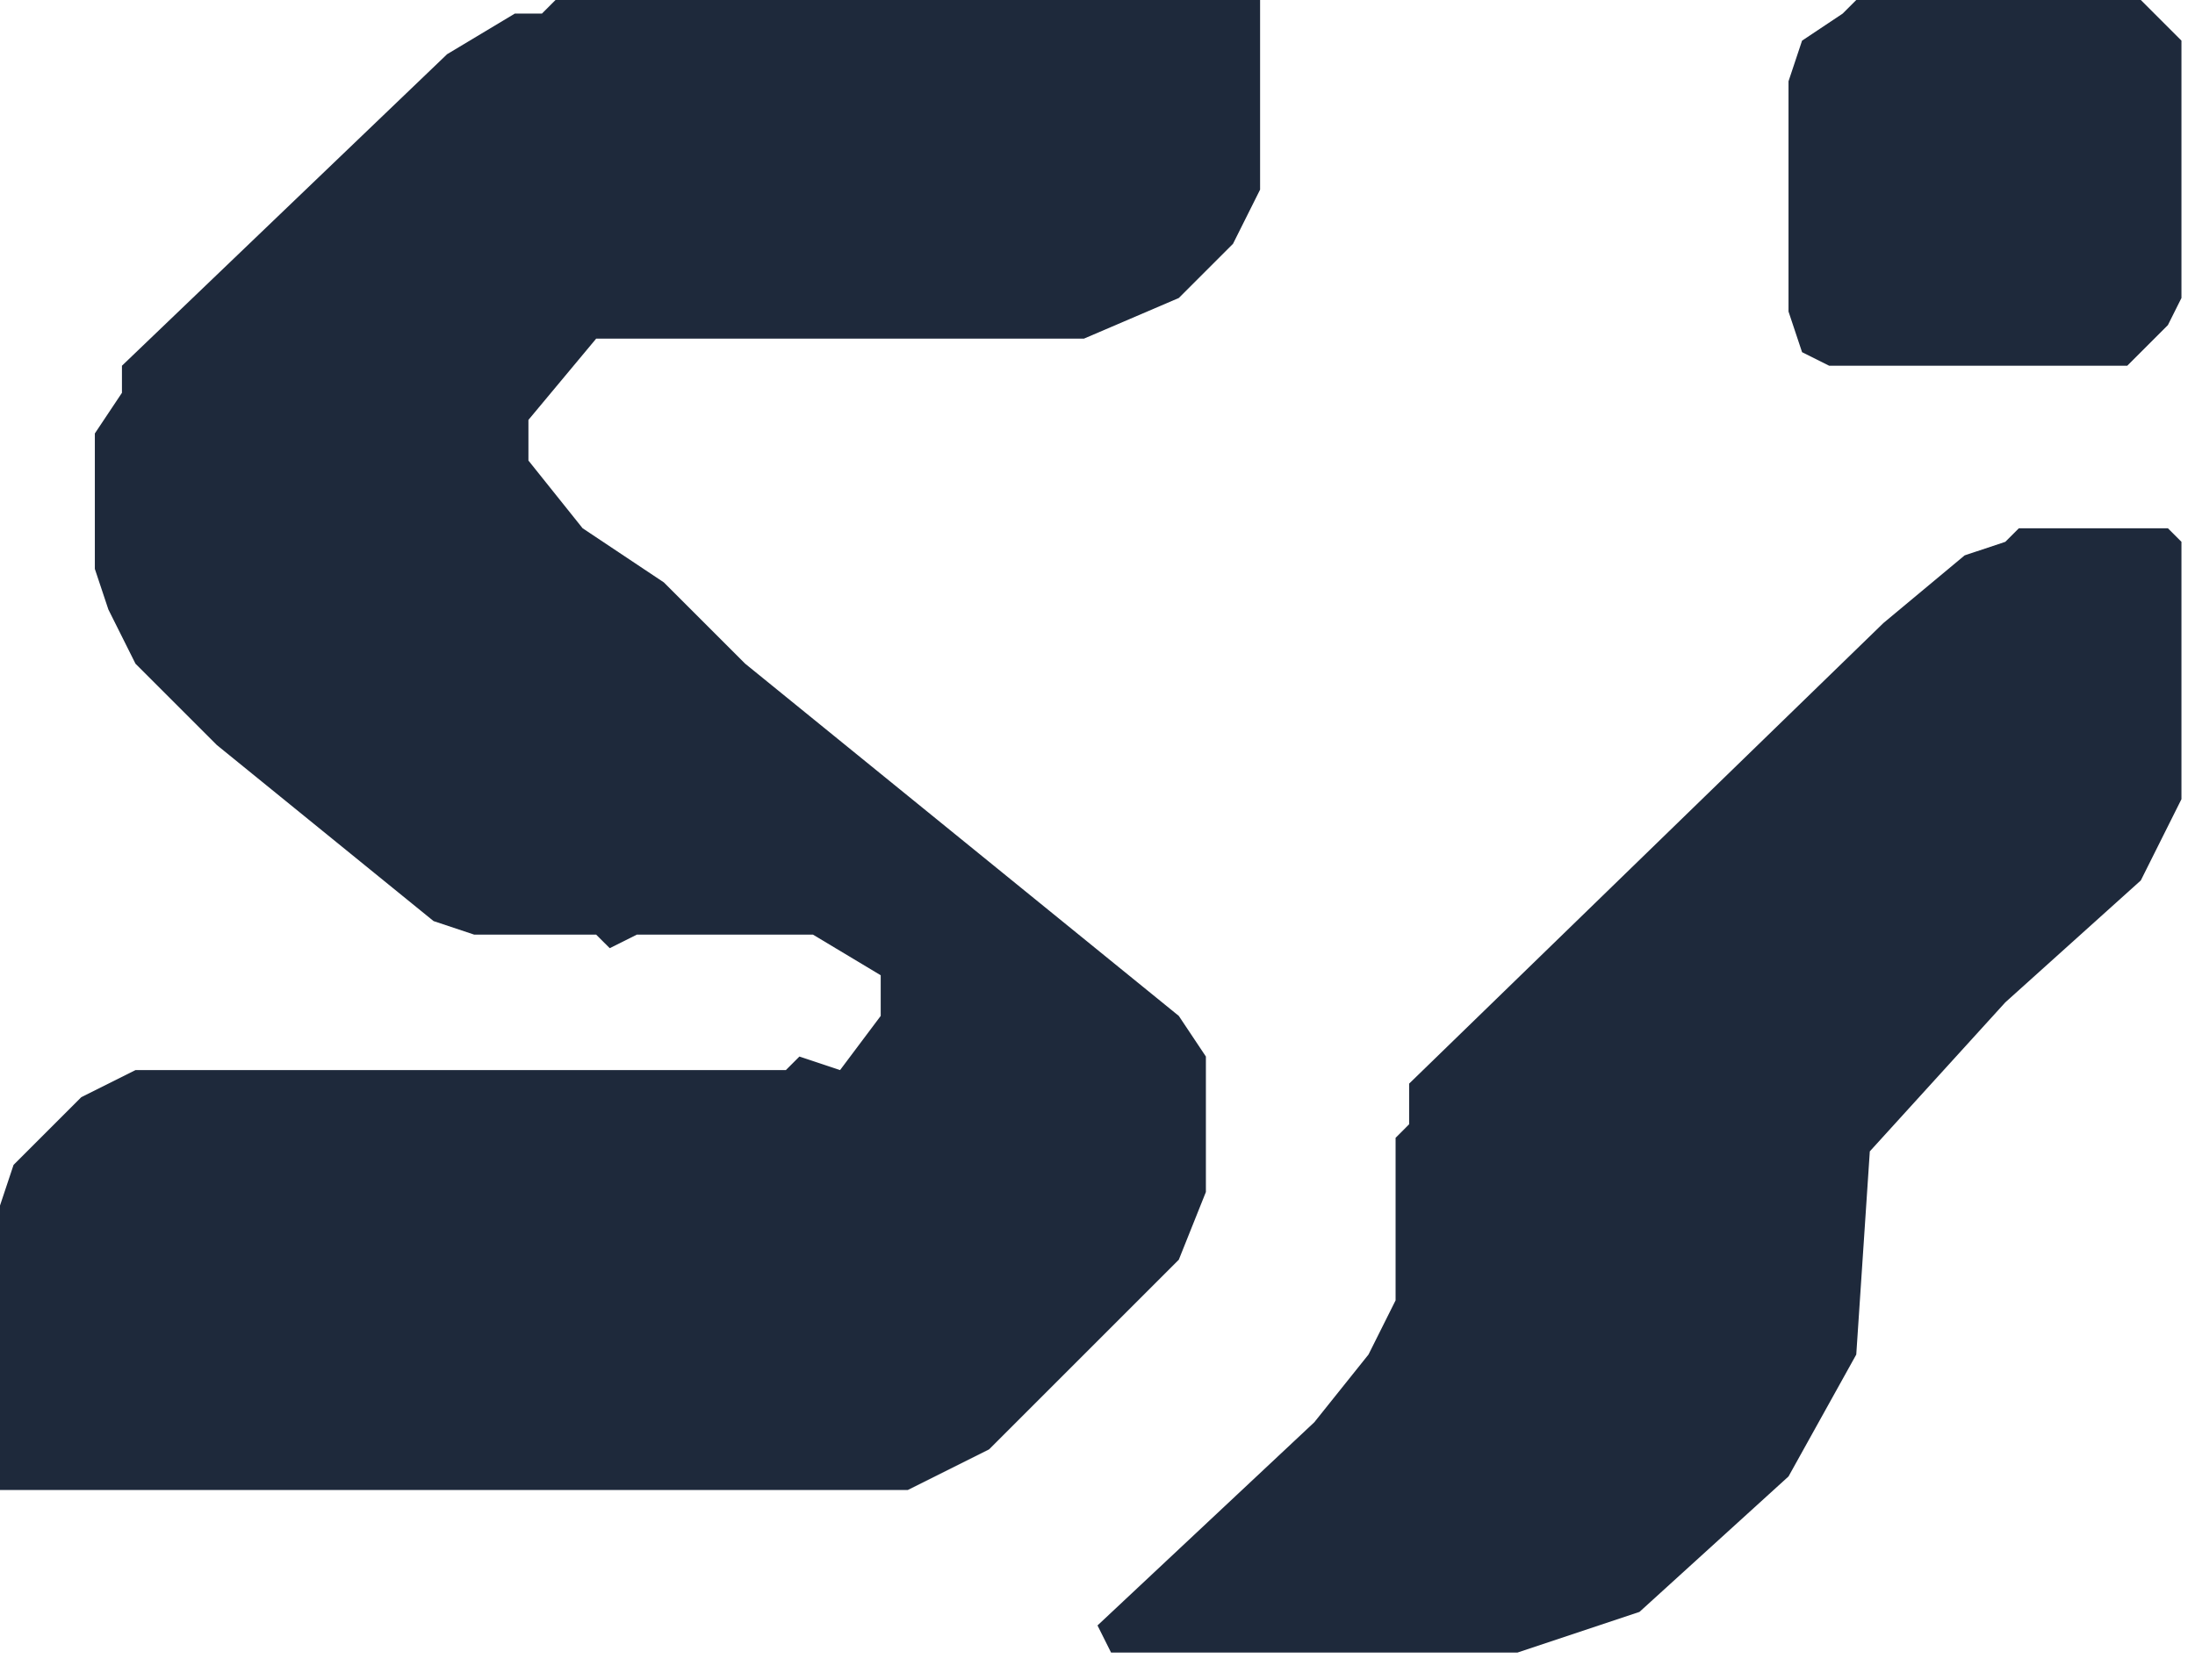
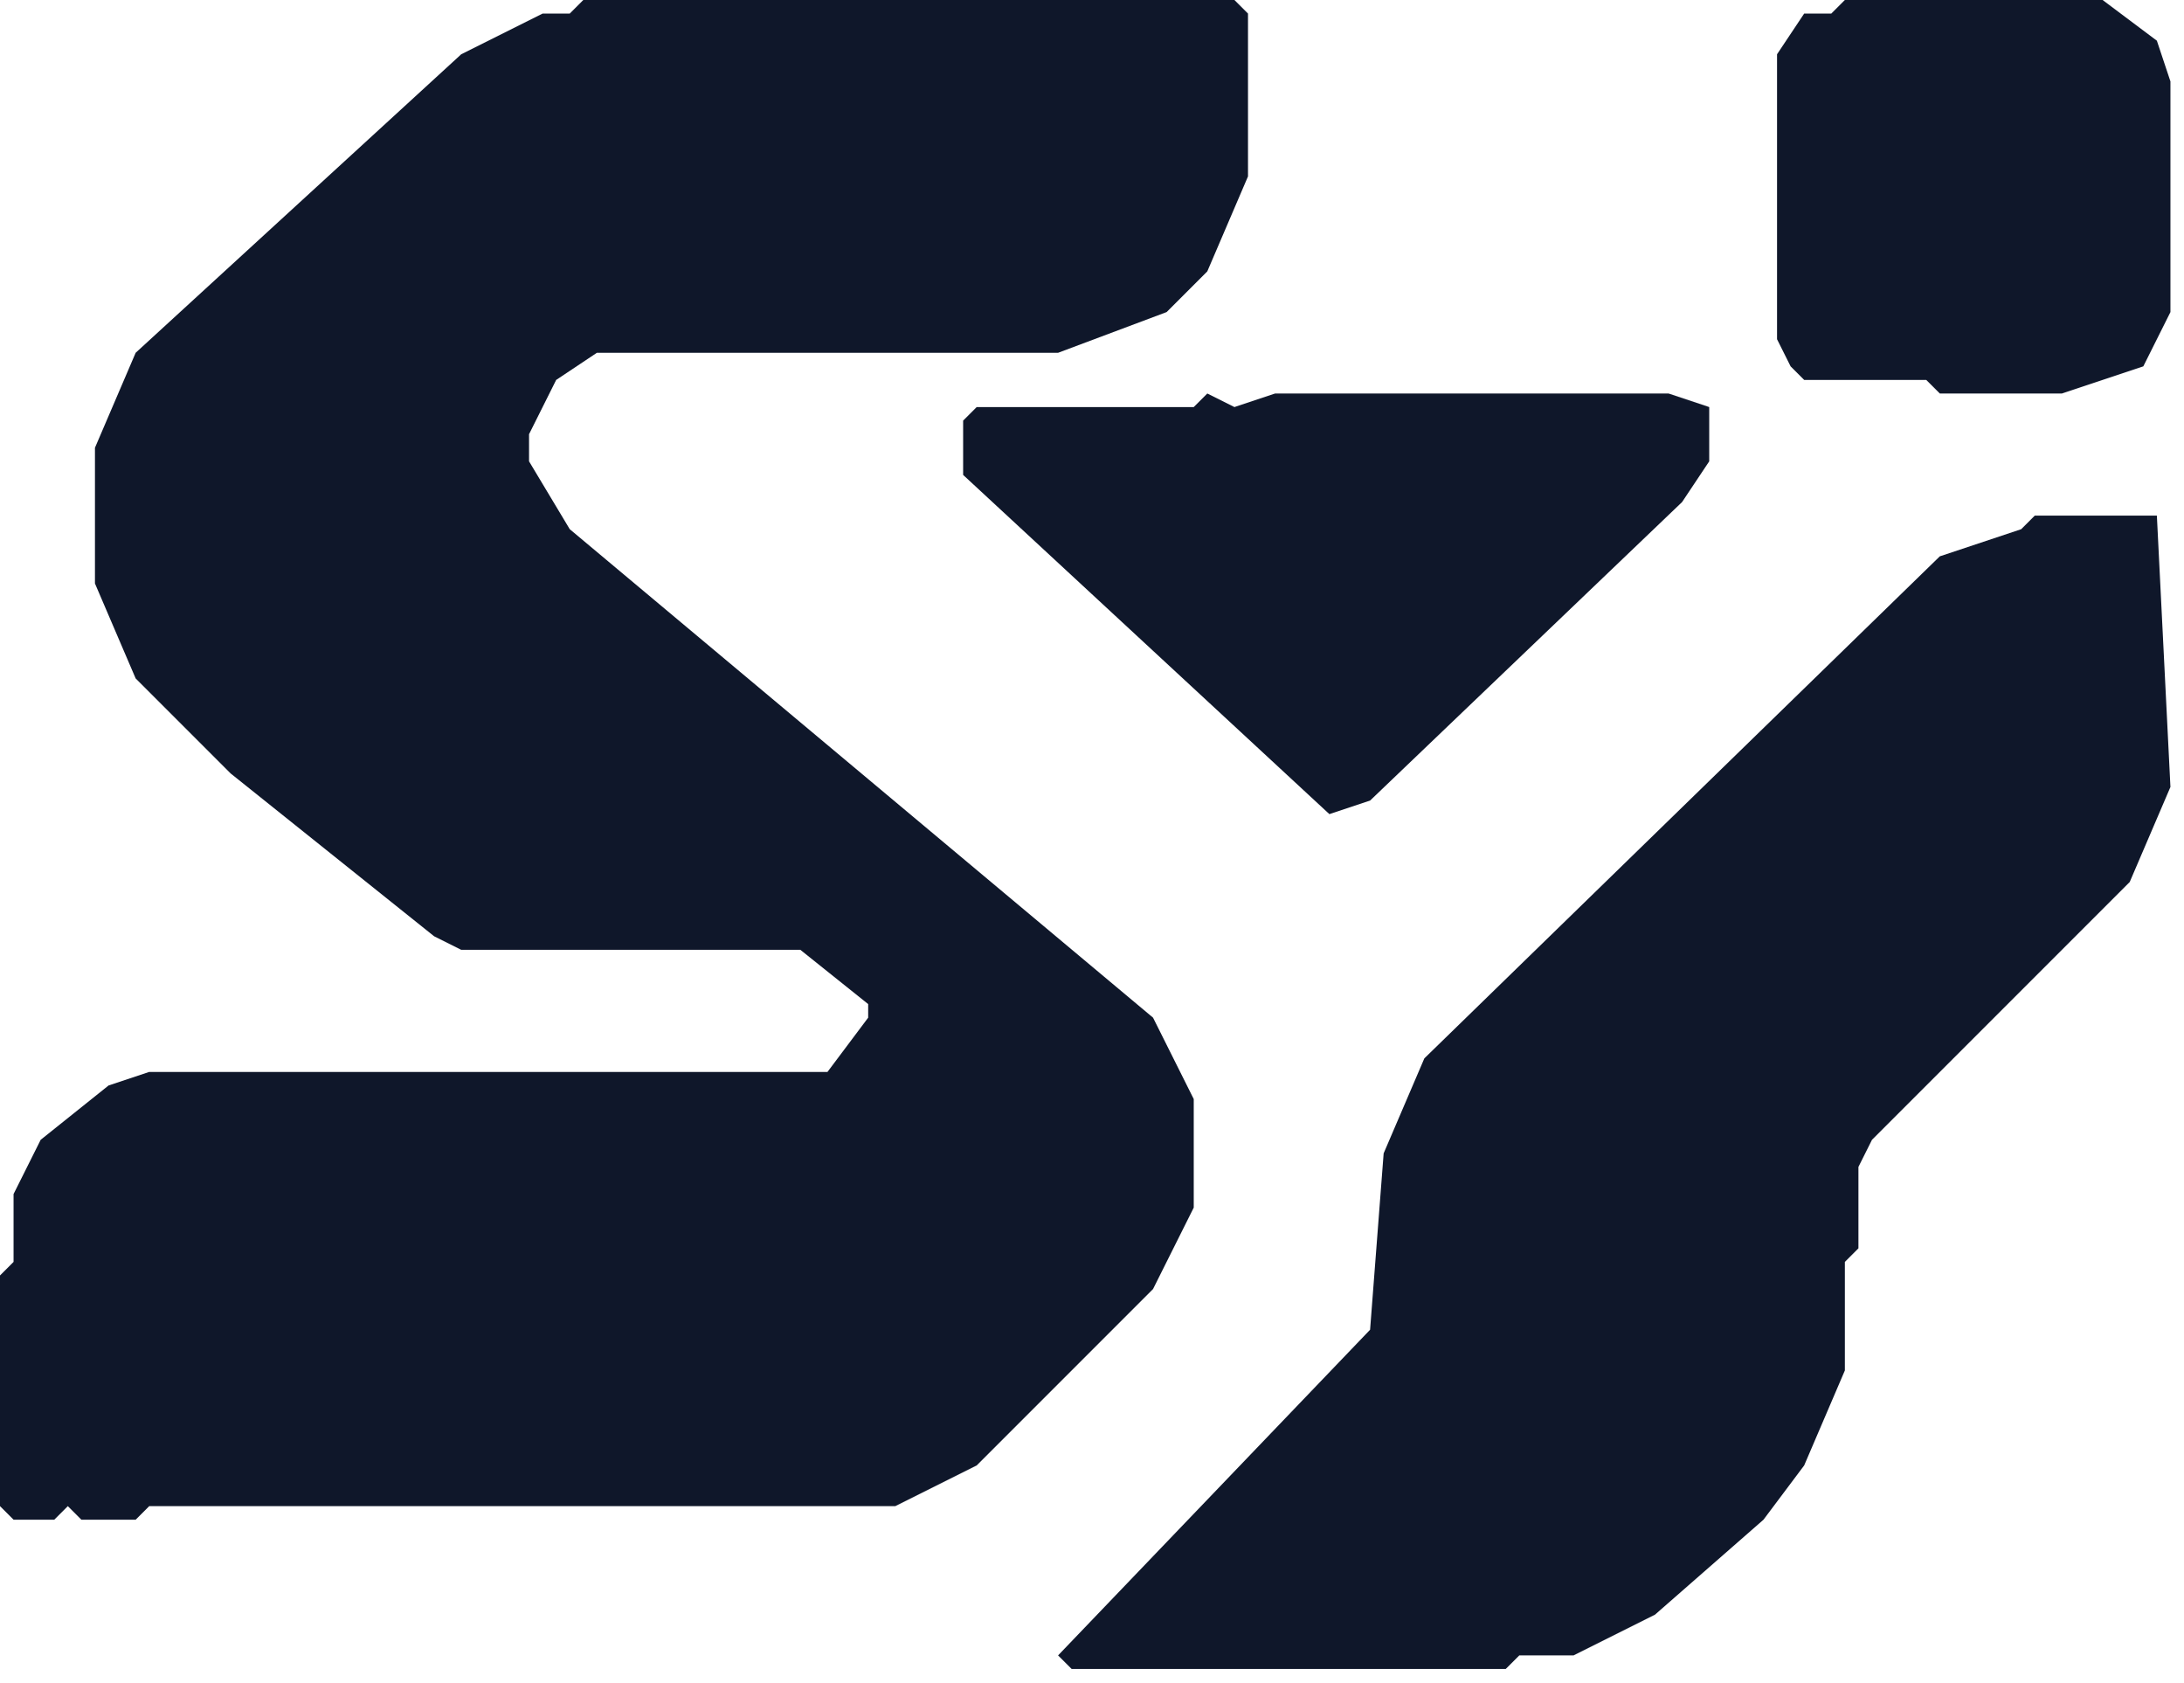
- <svg xmlns="http://www.w3.org/2000/svg" viewBox="0 0 162 124" width="100%" height="100%">
-   <path d="M 41 0 L 93 0 L 93 14 L 91 18 L 87 22 L 80 25 L 44 25 L 39 31 L 39 34 L 43 39 L 49 43 L 55 49 L 87 75 L 89 78 L 89 88 L 87 93 L 73 107 L 67 110 L 0 110 L 0 89 L 1 86 L 6 81 L 10 79 L 58 79 L 59 78 L 62 79 L 65 75 L 65 72 L 60 69 L 47 69 L 45 70 L 44 69 L 35 69 L 32 68 L 16 55 L 10 49 L 8 45 L 7 42 L 7 32 L 9 29 L 9 27 L 33 4 L 38 1 L 40 1 Z" fill="#1E293B" />
-   <path d="M 137 0 L 158 0 L 161 3 L 161 22 L 160 24 L 157 27 L 135 27 L 133 26 L 132 23 L 132 6 L 133 3 L 136 1 Z" fill="#1E293B" />
-   <path d="M 149 39 L 160 39 L 161 40 L 161 59 L 158 65 L 148 74 L 138 85 L 137 100 L 132 109 L 121 119 L 112 122 L 82 122 L 81 120 L 97 105 L 101 100 L 103 96 L 103 84 L 104 83 L 104 80 L 139 46 L 145 41 L 148 40 Z" fill="#1E293B" />
+ <svg xmlns="http://www.w3.org/2000/svg" viewBox="0 0 161 124" width="100%" height="100%">
+   <path d="M 43 0 L 91 0 L 92 1 L 92 13 L 89 20 L 86 23 L 78 26 L 44 26 L 41 28 L 39 32 L 39 34 L 42 39 L 85 75 L 88 81 L 88 89 L 85 95 L 72 108 L 66 111 L 11 111 L 10 112 L 6 112 L 5 111 L 4 112 L 1 112 L 0 111 L 0 94 L 1 93 L 1 88 L 3 84 L 8 80 L 11 79 L 61 79 L 64 75 L 64 74 L 59 70 L 34 70 L 32 69 L 17 57 L 10 50 L 7 43 L 7 33 L 10 26 L 34 4 L 40 1 L 42 1 Z" fill="#0F172A" />
+   <path d="M 150 38 L 159 38 L 160 58 L 157 65 L 138 84 L 137 86 L 137 92 L 136 93 L 136 101 L 133 108 L 130 112 L 122 119 L 116 122 L 112 122 L 111 123 L 79 123 L 78 122 L 101 98 L 102 85 L 105 78 L 143 41 L 149 39 Z" fill="#0F172A" />
+   <path d="M 89 29 L 91 30 L 94 29 L 123 29 L 126 30 L 126 34 L 124 37 L 101 59 L 98 60 L 71 35 L 71 31 L 72 30 L 88 30 Z" fill="#0F172A" />
+   <path d="M 136 0 L 155 0 L 159 3 L 160 6 L 160 23 L 158 27 L 152 29 L 143 29 L 142 28 L 133 28 L 132 27 L 131 25 L 131 4 L 133 1 L 135 1 Z" fill="#0F172A" />
</svg>
